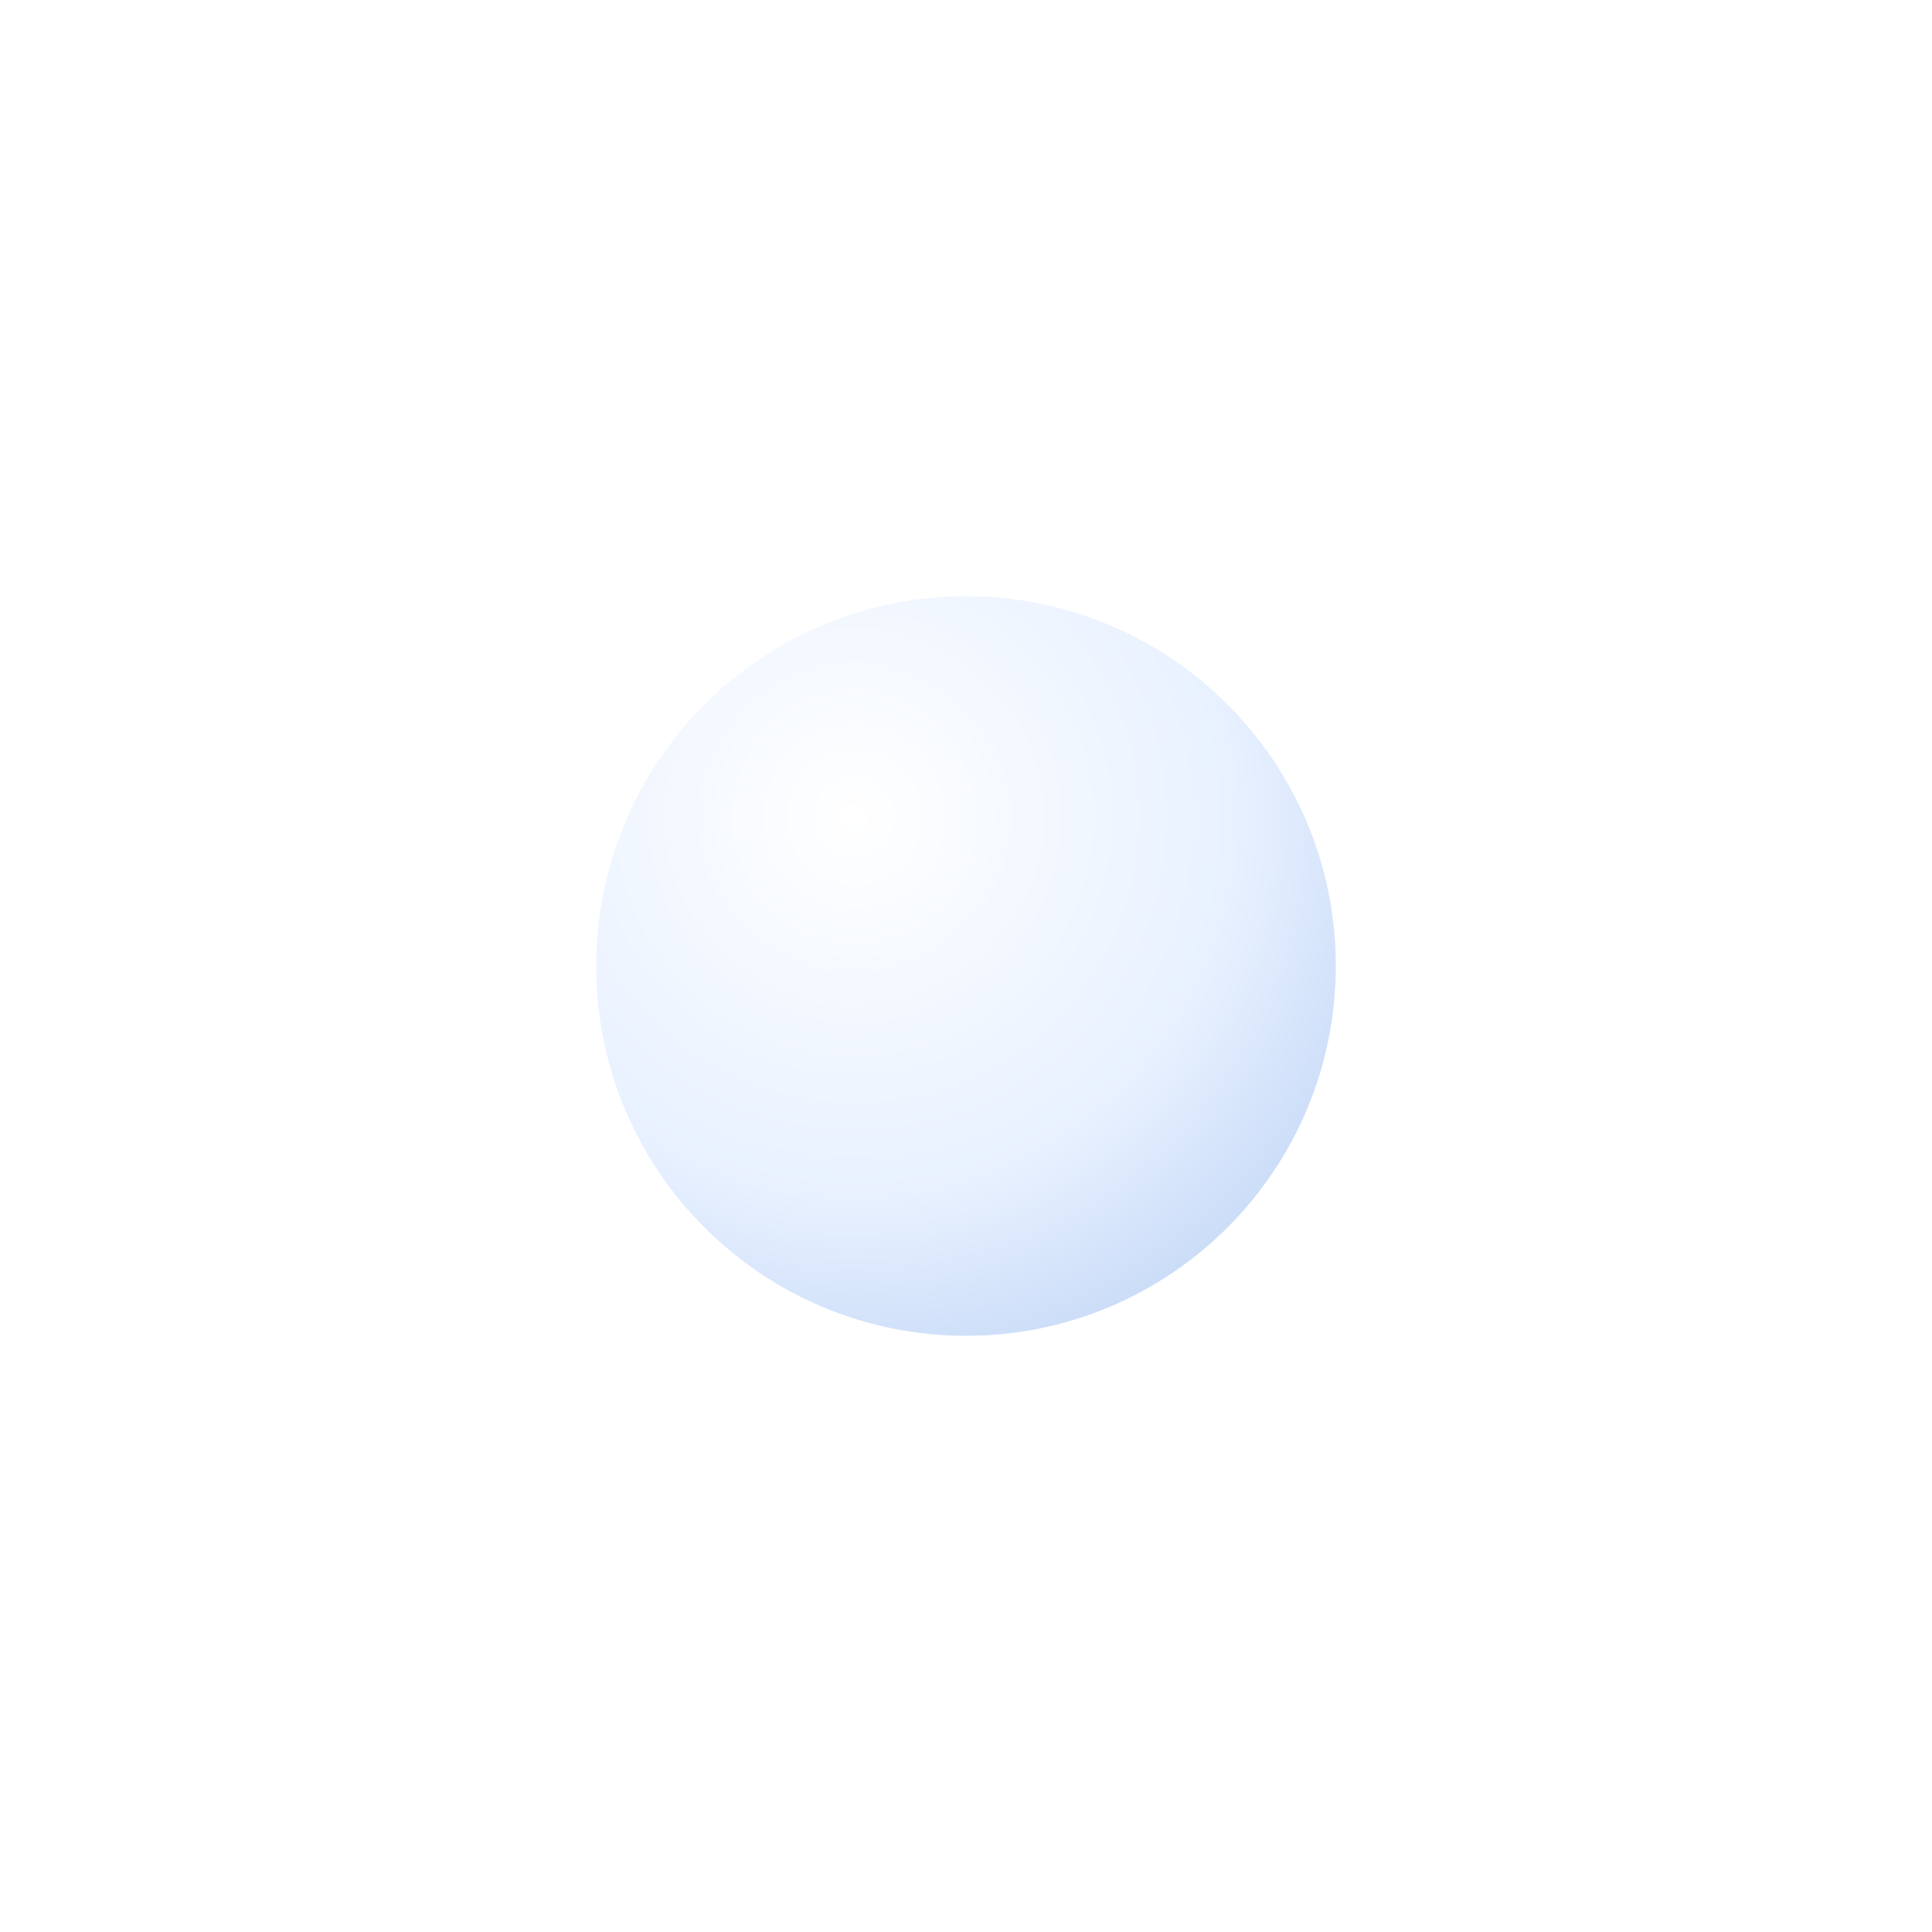
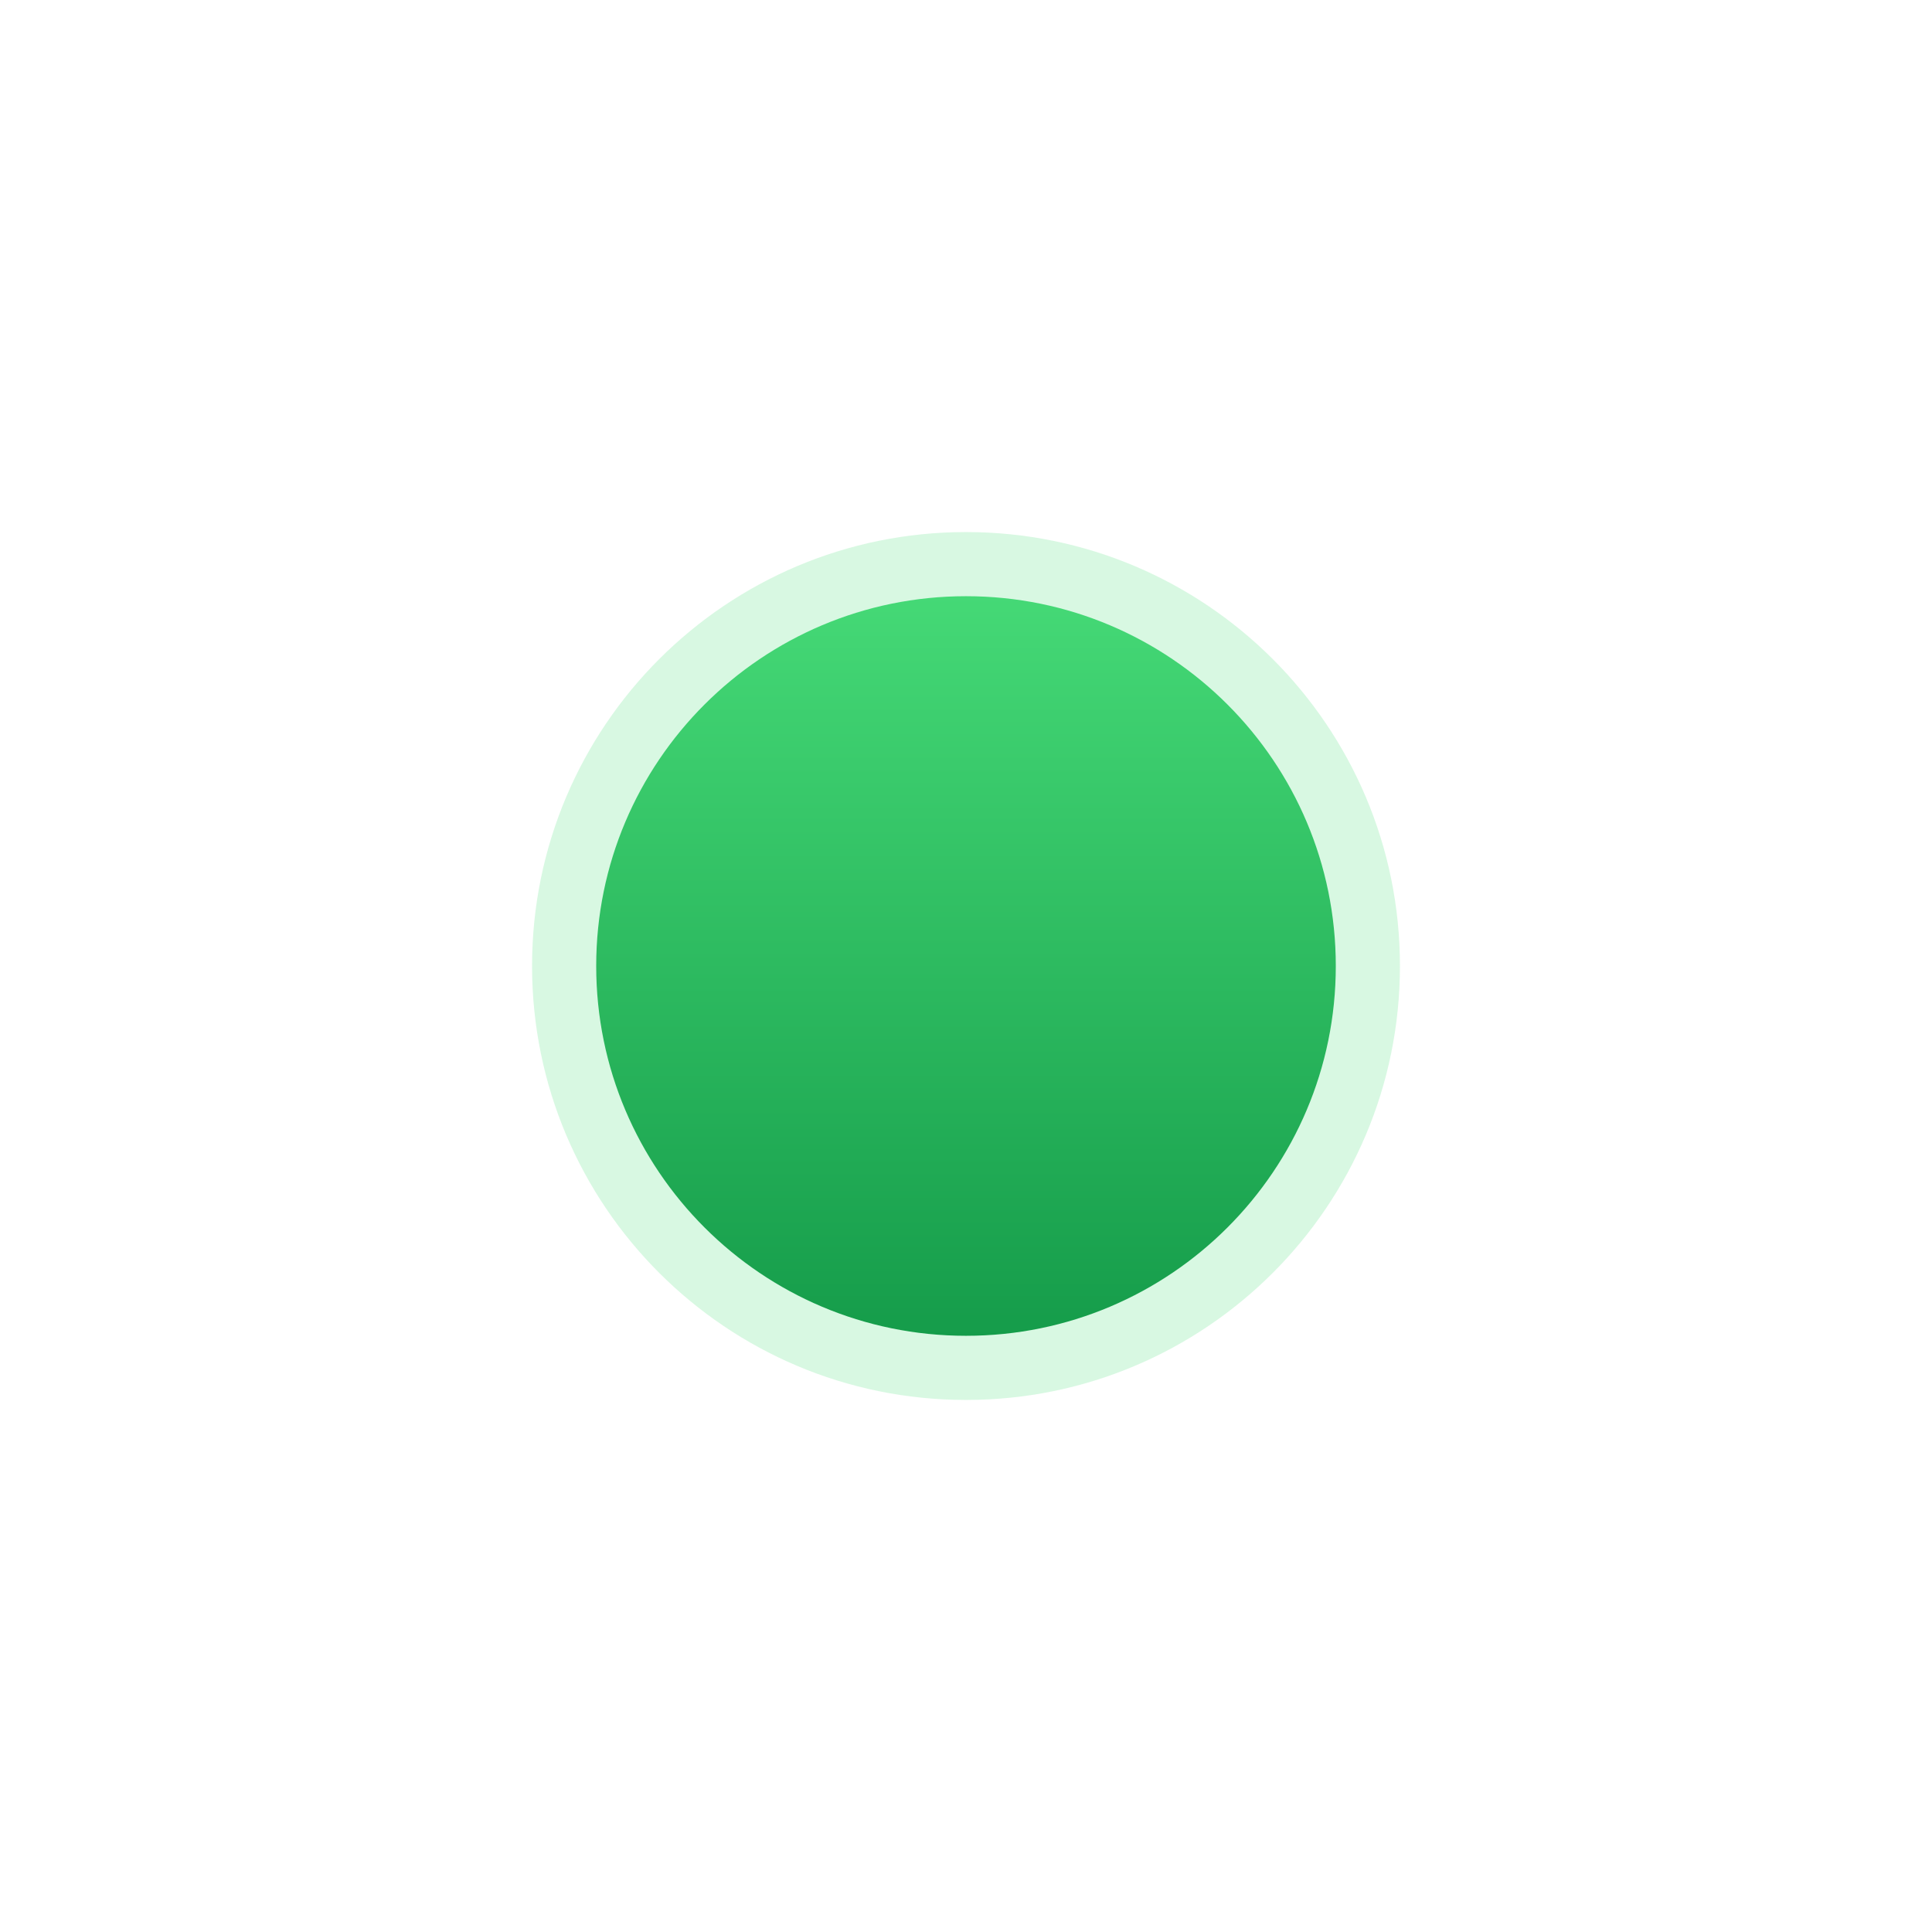
<svg xmlns="http://www.w3.org/2000/svg" width="1024" height="1024" viewBox="0 0 1024 1024">
  <defs>
-     <radialGradient id="lens" cx="0.35" cy="0.3" r="0.85">
-       <stop offset="0" stop-color="#FFFFFF" />
-       <stop offset="0.6" stop-color="#E8F1FF" />
-       <stop offset="1" stop-color="#BFD4F5" />
-     </radialGradient>
+     <linearGradient id="lens" x1="0" y1="0" x2="0" y2="1">
+       <stop offset="0" stop-color="#45D976" />
+       <stop offset="1" stop-color="#159C4A" />
+     </linearGradient>
  </defs>
+   <circle cx="512" cy="512" r="230" fill="#3DDC6E" opacity="0.20" />
  <circle cx="512" cy="512" r="196" fill="url(#lens)" />
</svg>
